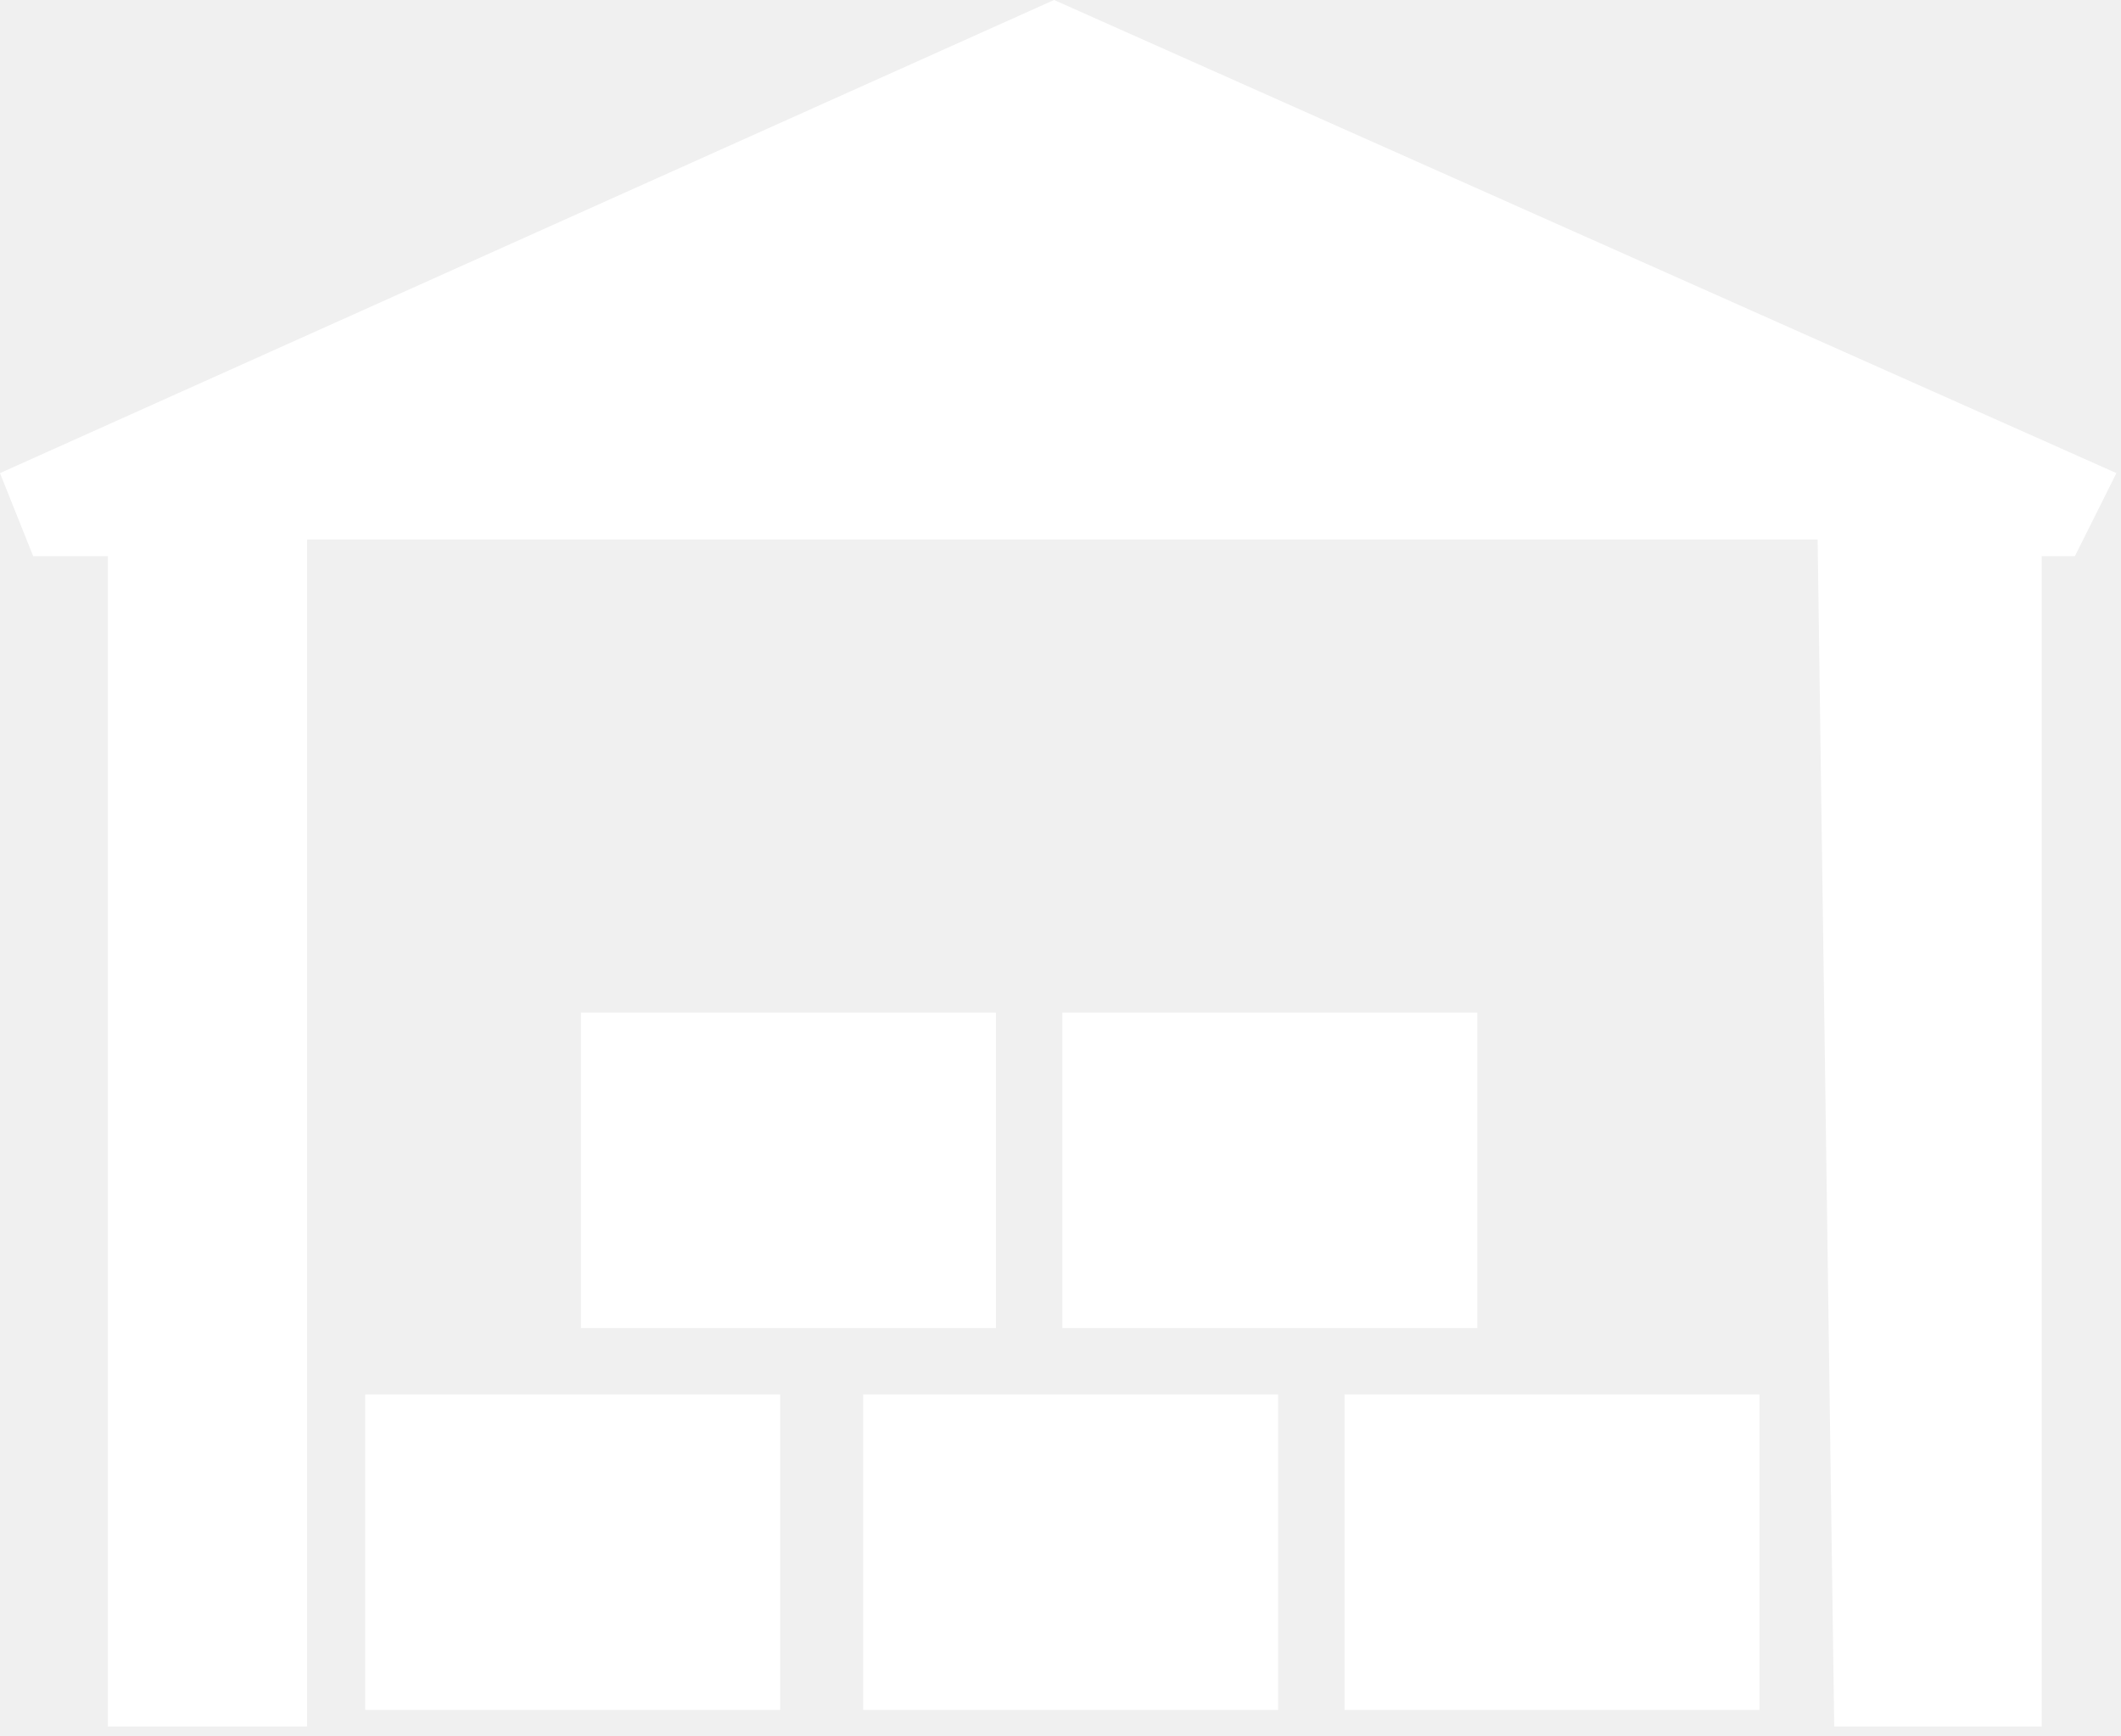
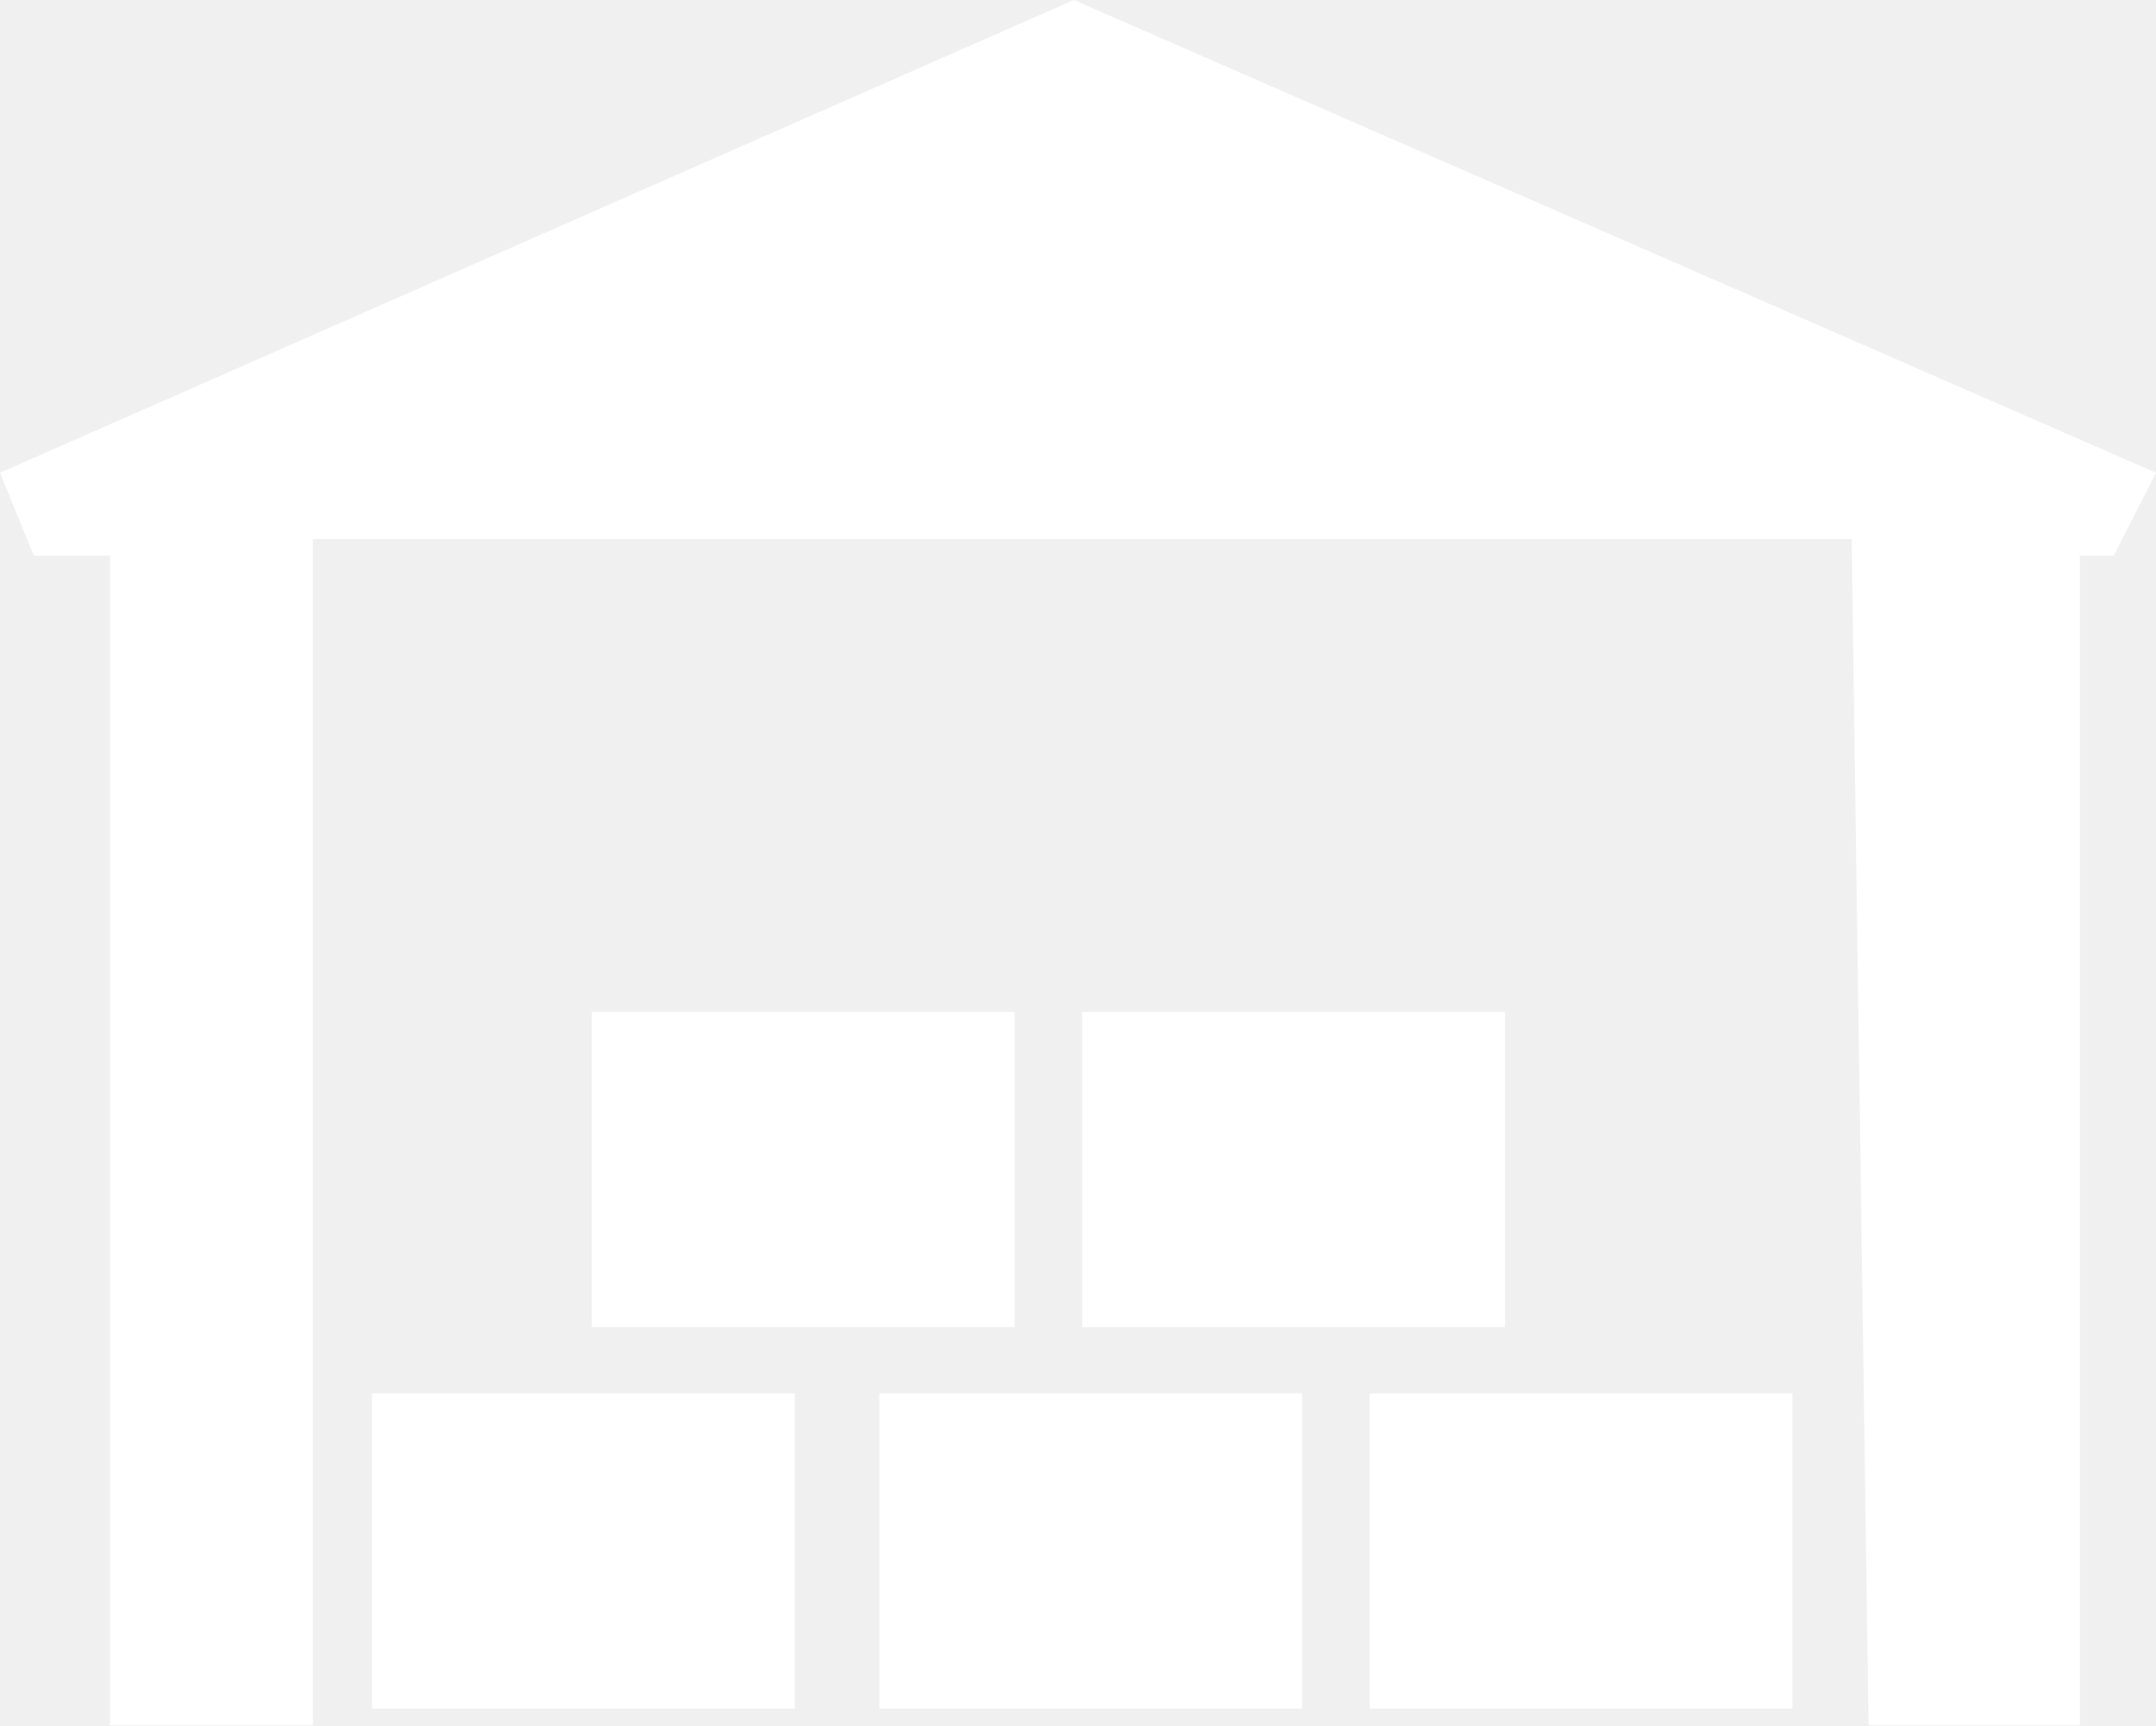
- <svg xmlns="http://www.w3.org/2000/svg" width="231" height="189" viewBox="0 0 231 189" fill="none">
-   <path d="M3.616 60.563H11.751V188.016H33.445V58.755H197.959L199.767 188.016H222.365V60.563H225.98L230.5 51.523L114.798 0L0 51.523L3.616 60.563Z" fill="white" />
-   <rect x="63.275" y="110.278" width="45.196" height="34.349" fill="white" />
-   <rect x="115.702" y="110.278" width="45.196" height="34.349" fill="white" />
-   <rect x="94.008" y="151.859" width="45.196" height="34.349" fill="white" />
-   <rect x="146.435" y="151.859" width="45.196" height="34.349" fill="white" />
-   <rect x="39.773" y="151.859" width="45.196" height="34.349" fill="white" />
+ <svg xmlns="http://www.w3.org/2000/svg" width="150" height="120" viewBox="0 0 150 120" fill="none">
+   <path d="M2.353 38.654H7.647V120H21.765V37.5H128.824L130 120H144.706V38.654H147.059L150 32.885L74.706 0L0 32.885L2.353 38.654Z" fill="white" />
+   <rect x="41.176" y="70.385" width="29.412" height="21.923" fill="white" />
+   <rect x="75.294" y="70.385" width="29.412" height="21.923" fill="white" />
+   <rect x="61.176" y="96.923" width="29.412" height="21.923" fill="white" />
+   <rect x="95.294" y="96.923" width="29.412" height="21.923" fill="white" />
+   <rect x="25.882" y="96.923" width="29.412" height="21.923" fill="white" />
</svg>
